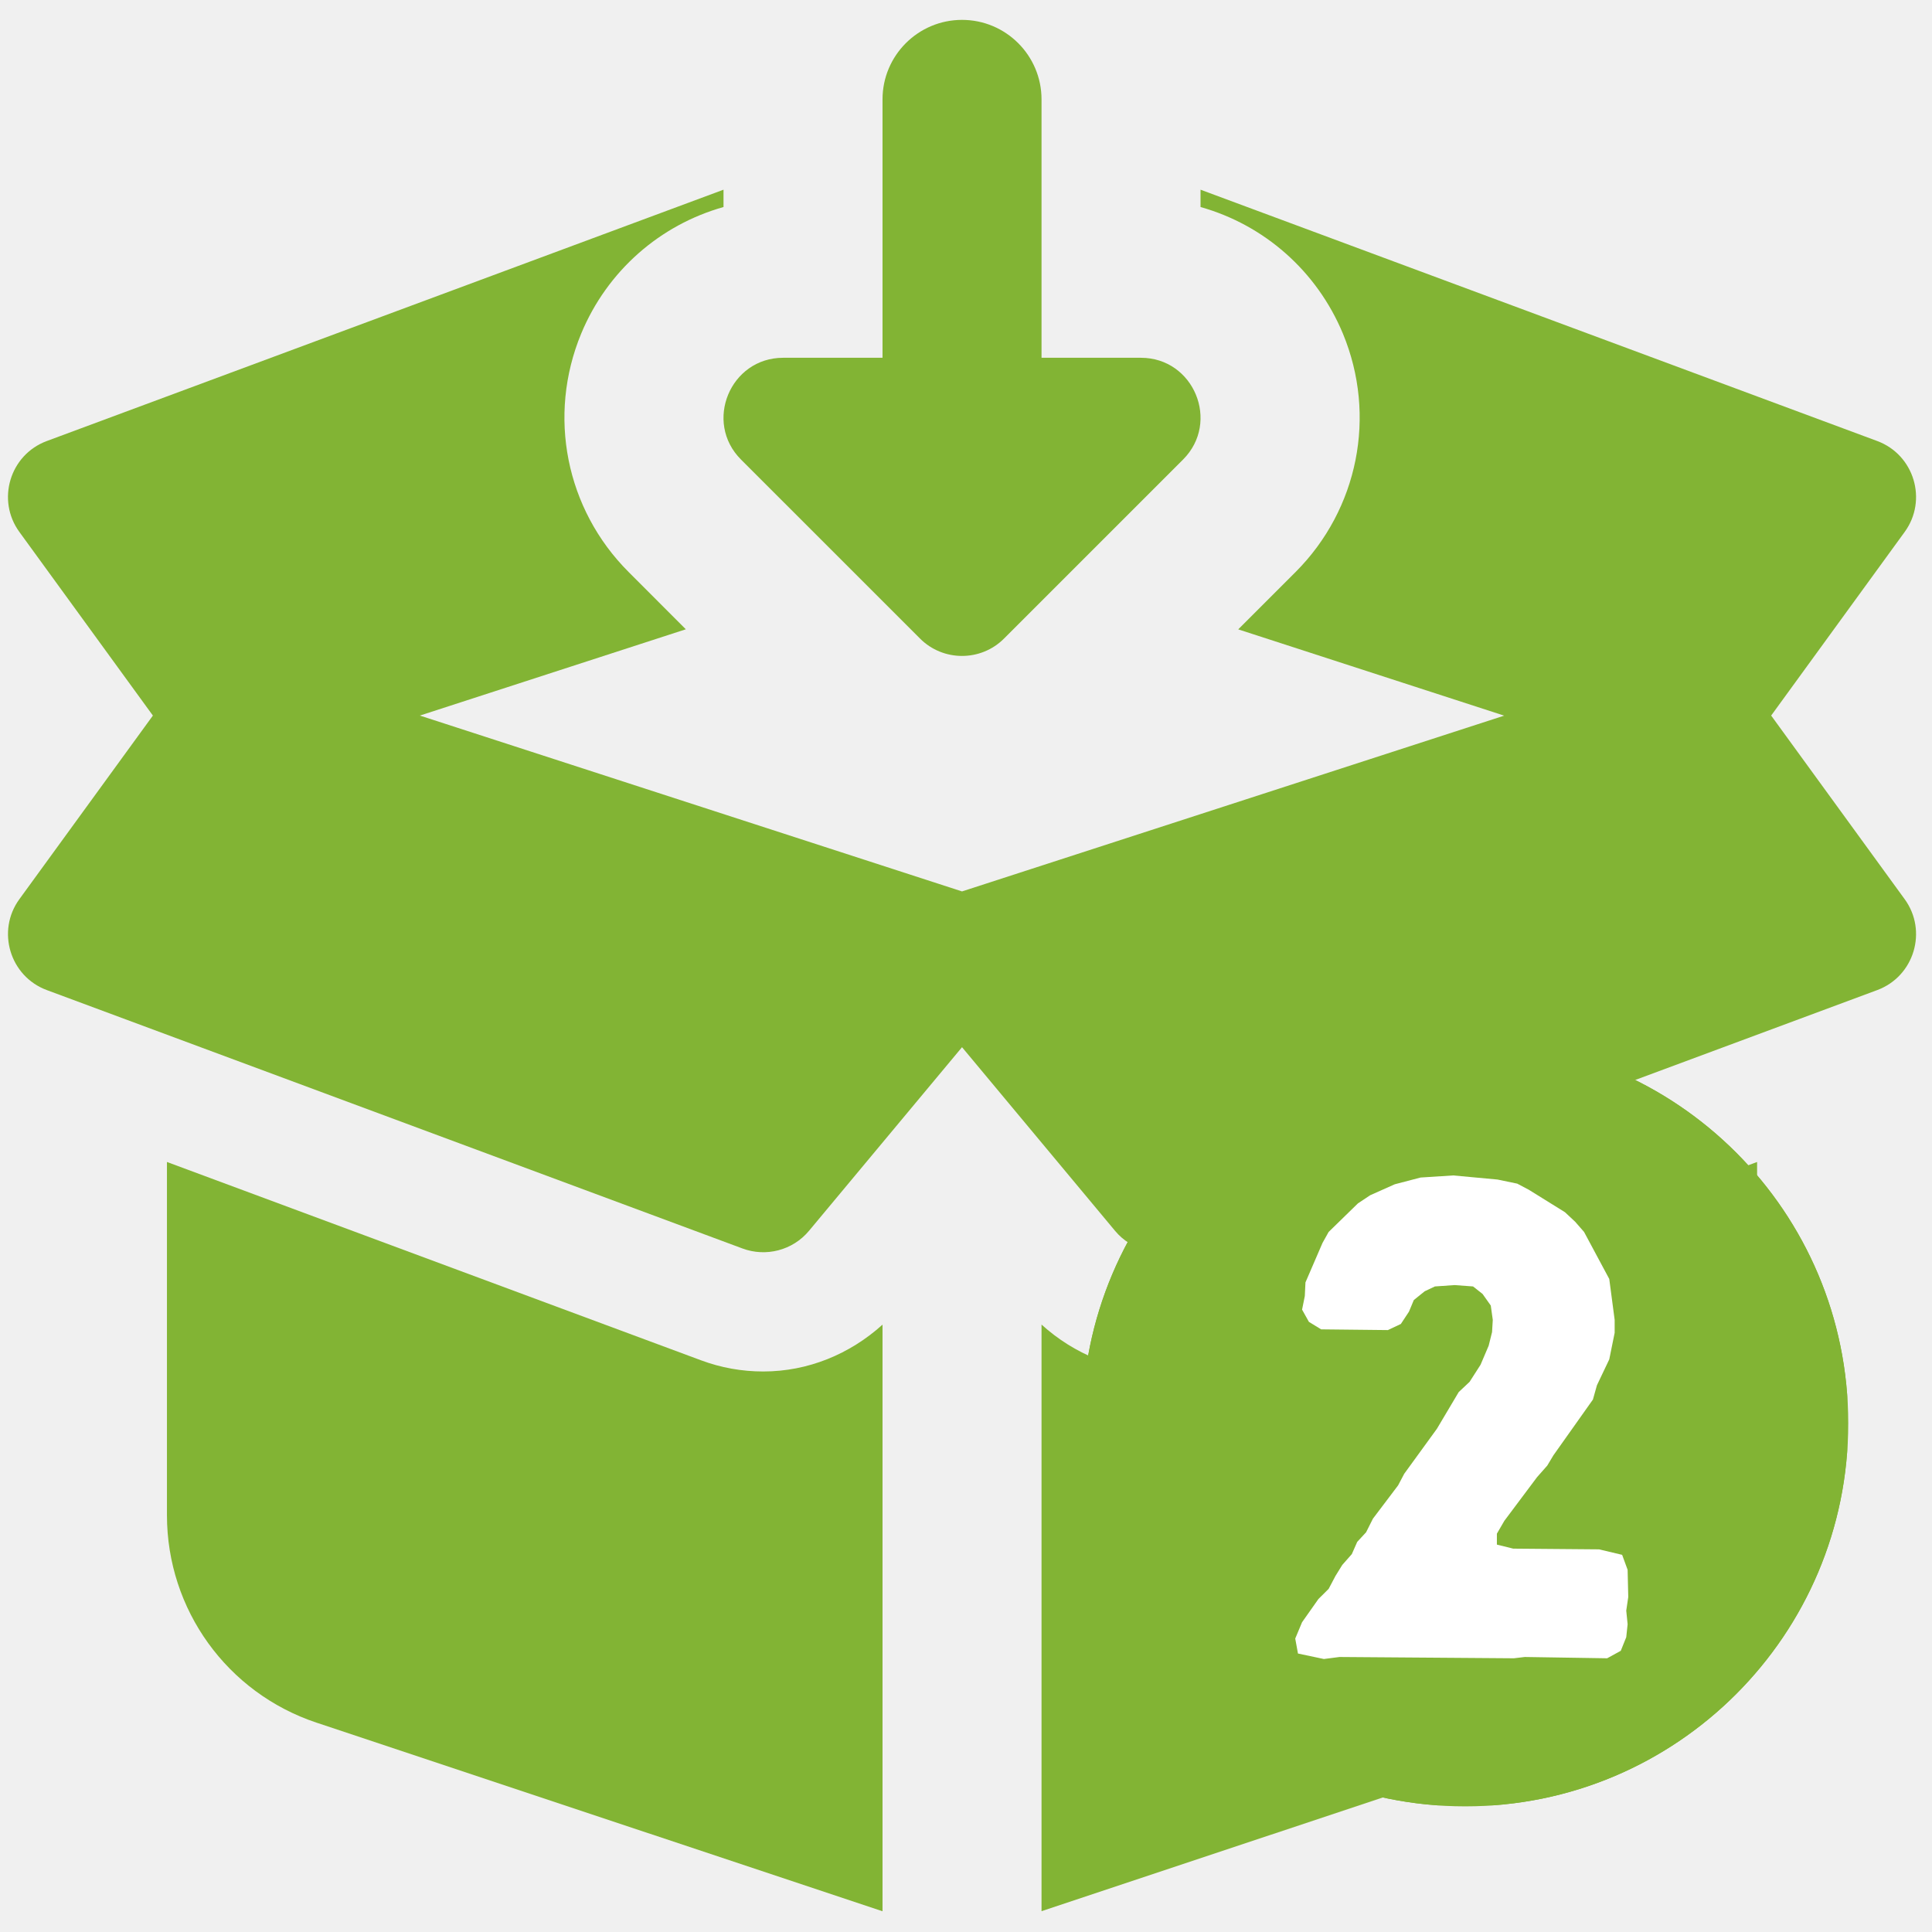
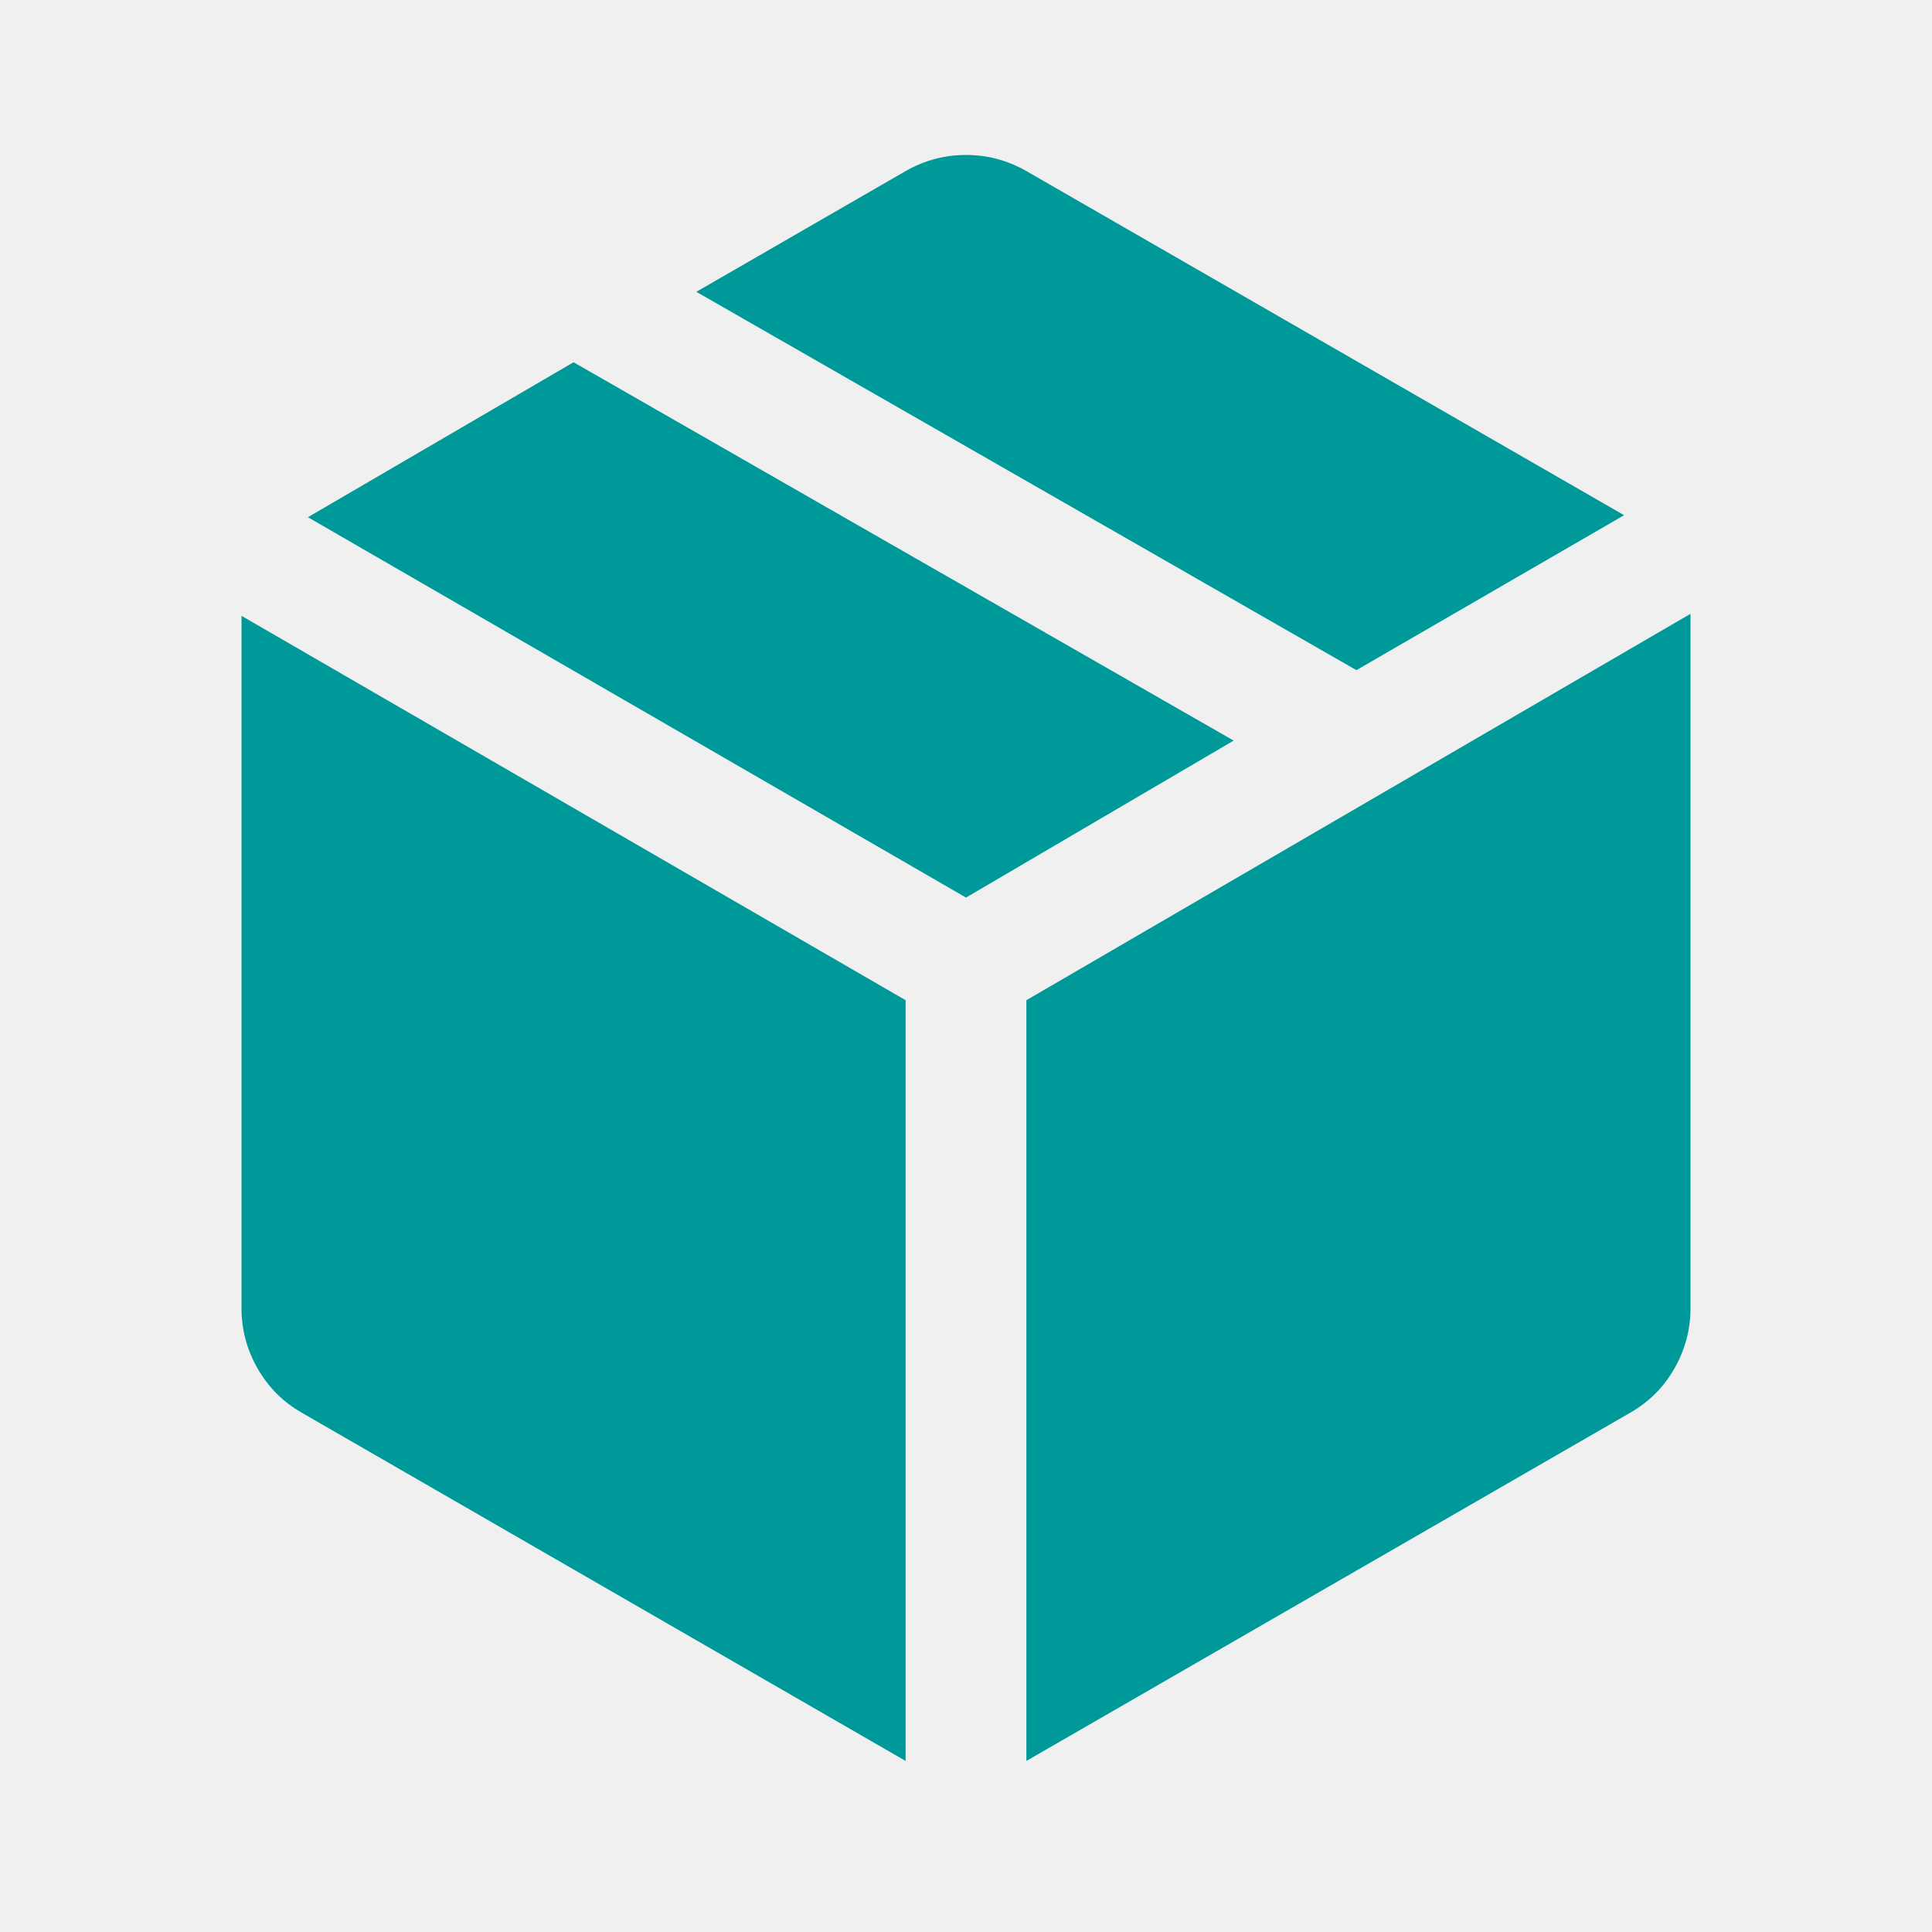
- <svg xmlns="http://www.w3.org/2000/svg" width="500" zoomAndPan="magnify" viewBox="0 0 375 375" height="500" preserveAspectRatio="xMidYMid meet" version="1.0">
-   <defs>
-     <g />
-     <clipPath id="37659f5463">
-       <path d="M 210.051 201.922 L 358.742 201.922 L 358.742 350.613 L 210.051 350.613 Z M 210.051 201.922 " clip-rule="nonzero" />
-     </clipPath>
-     <clipPath id="bede800565">
-       <path d="M 284.398 201.922 C 243.336 201.922 210.051 235.207 210.051 276.266 C 210.051 317.328 243.336 350.613 284.398 350.613 C 325.457 350.613 358.742 317.328 358.742 276.266 C 358.742 235.207 325.457 201.922 284.398 201.922 Z M 284.398 201.922 " clip-rule="nonzero" />
-     </clipPath>
-     <clipPath id="d9dbeed1fd">
-       <path d="M 210.051 201.922 L 358.551 201.922 L 358.551 350.422 L 210.051 350.422 Z M 210.051 201.922 " clip-rule="nonzero" />
-     </clipPath>
-     <clipPath id="f5898aa631">
-       <path d="M 284.395 201.922 C 243.336 201.922 210.051 235.207 210.051 276.266 C 210.051 317.324 243.336 350.609 284.395 350.609 C 325.457 350.609 358.738 317.324 358.738 276.266 C 358.738 235.207 325.457 201.922 284.395 201.922 Z M 284.395 201.922 " clip-rule="nonzero" />
-     </clipPath>
-   </defs>
-   <path fill="#82b434" d="M 221.449 69.445 L 202.16 69.445 L 202.16 19.289 C 202.16 10.773 195.246 3.859 186.727 3.859 C 178.211 3.859 171.297 10.773 171.297 19.289 L 171.297 69.445 L 152.008 69.445 C 141.727 69.445 136.559 81.93 143.828 89.199 L 178.551 123.918 C 180.801 126.188 183.766 127.316 186.727 127.316 C 189.691 127.316 192.656 126.188 194.906 123.918 L 229.629 89.199 C 236.898 81.93 231.727 69.445 221.449 69.445 Z M 221.449 69.445 " fill-opacity="1" fill-rule="nonzero" />
-   <path fill="#82b434" d="M 343.781 138.891 L 369.691 103.258 C 374.184 97.098 371.559 88.273 364.367 85.602 L 233.023 36.82 L 233.023 40.184 C 245.324 43.641 255.586 52.547 260.664 64.77 C 267.254 80.68 263.641 98.844 251.465 111.035 L 240.34 122.16 L 291.961 138.906 L 186.727 173.023 L 81.496 138.891 L 133.117 122.145 L 122.008 111.02 C 109.816 98.828 106.219 80.68 112.809 64.754 C 117.871 52.547 128.133 43.641 140.434 40.184 L 140.434 36.82 L 9.09 85.602 C 1.883 88.273 -0.727 97.098 3.766 103.258 L 29.676 138.891 L 3.766 174.523 C -0.727 180.68 1.898 189.508 9.09 192.176 L 144.121 242.332 C 148.625 244.012 153.844 242.73 157.035 238.891 L 186.727 203.258 L 216.418 238.891 C 219.613 242.73 224.832 244.012 229.336 242.332 L 364.367 192.176 C 371.559 189.508 374.184 180.68 369.691 174.523 Z M 343.781 138.891 " fill-opacity="1" fill-rule="nonzero" />
-   <path fill="#82b434" d="M 171.297 257.113 C 164.953 262.84 156.836 266.203 148.148 266.203 C 143.996 266.203 139.938 265.477 136.051 264.027 L 32.406 225.539 L 32.406 294.105 C 32.406 312.406 44.074 328.582 61.434 334.367 L 171.297 370.973 Z M 171.297 257.113 " fill-opacity="1" fill-rule="nonzero" />
-   <path fill="#82b434" d="M 237.406 264.027 C 233.52 265.477 229.461 266.203 225.309 266.203 C 216.637 266.203 208.504 262.84 202.16 257.098 L 202.16 370.957 L 312.023 334.352 C 329.383 328.582 341.051 312.406 341.051 294.105 L 341.051 225.539 Z M 237.406 264.027 " fill-opacity="1" fill-rule="nonzero" />
-   <g clip-path="url(#37659f5463)">
-     <g clip-path="url(#bede800565)">
-       <path fill="#82b434" d="M 210.051 201.922 L 358.742 201.922 L 358.742 350.613 L 210.051 350.613 Z M 210.051 201.922 " fill-opacity="1" fill-rule="nonzero" />
-     </g>
-   </g>
-   <g clip-path="url(#d9dbeed1fd)">
-     <g clip-path="url(#f5898aa631)">
-       <path stroke-linecap="butt" transform="matrix(0.75, 0, 0, 0.75, 210.0524, 201.9231)" fill="none" stroke-linejoin="miter" d="M 99.123 -0.002 C 44.378 -0.002 -0.002 44.379 -0.002 99.123 C -0.002 153.868 44.378 198.248 99.123 198.248 C 153.873 198.248 198.248 153.868 198.248 99.123 C 198.248 44.379 153.873 -0.002 99.123 -0.002 Z M 99.123 -0.002 " stroke="#82b434" stroke-width="34" stroke-opacity="1" stroke-miterlimit="4" />
-     </g>
-   </g>
-   <g fill="#ffffff" fill-opacity="1">
-     <g transform="translate(246.3881, 321.7457)">
-       <g>
-         <path d="M 10.578 0.266 L 5.547 -0.797 L 5.016 -3.703 L 6.344 -6.875 L 9.516 -11.375 L 11.5 -13.344 L 12.828 -15.859 L 14.141 -17.984 L 16 -20.094 L 17.047 -22.469 L 18.766 -24.328 L 20.094 -26.969 L 24.984 -33.438 L 26.172 -35.688 L 32.516 -44.422 L 36.75 -51.547 L 38.859 -53.531 L 40.984 -56.844 L 42.562 -60.547 L 43.219 -63.188 L 43.359 -65.562 L 42.969 -68.344 L 41.375 -70.594 L 39.531 -72.047 L 35.953 -72.312 L 32.125 -72.047 L 30.141 -71.109 L 28.031 -69.406 L 27.094 -67.156 L 25.516 -64.766 L 23 -63.578 L 10.047 -63.719 L 7.672 -65.172 L 6.344 -67.547 L 6.875 -70.188 L 7 -72.828 L 10.312 -80.5 L 11.5 -82.625 L 17.188 -88.172 L 19.562 -89.75 L 24.328 -91.875 L 29.344 -93.188 L 35.688 -93.594 L 44.281 -92.797 L 48.109 -92 L 50.359 -90.812 L 57.375 -86.453 L 59.359 -84.594 L 61.078 -82.625 L 65.969 -73.5 L 67.016 -65.562 L 67.016 -63.047 L 65.969 -57.891 L 63.578 -52.875 L 62.797 -50.094 L 55.125 -39.266 L 53.938 -37.281 L 51.953 -35.031 L 45.609 -26.562 L 44.156 -24.062 L 44.156 -21.938 L 47.328 -21.156 L 63.984 -21.016 L 68.469 -19.953 L 69.531 -17.047 L 69.656 -11.766 L 69.266 -9.125 L 69.531 -6.484 L 69.266 -3.969 L 68.203 -1.328 L 65.562 0.125 L 49.578 -0.125 L 47.453 0.125 L 13.609 -0.125 Z M 10.578 0.266 " />
-       </g>
-     </g>
-   </g>
+ <svg xmlns="http://www.w3.org/2000/svg" height="48px" viewBox="0 -960 960 960" width="48px" fill="#009999">
+   <path d="M450-85v-378L120-654v344q0 16 8 30t22 22L450-85Zm60 0 300-173q14-8 22-22t8-30v-345L510-463v378Zm164-542 133-77-297-171q-14-8-30-8t-30 8l-104 60 328 188ZM480-514l133-78-328-188-132 77 327 189Z" />
</svg>
